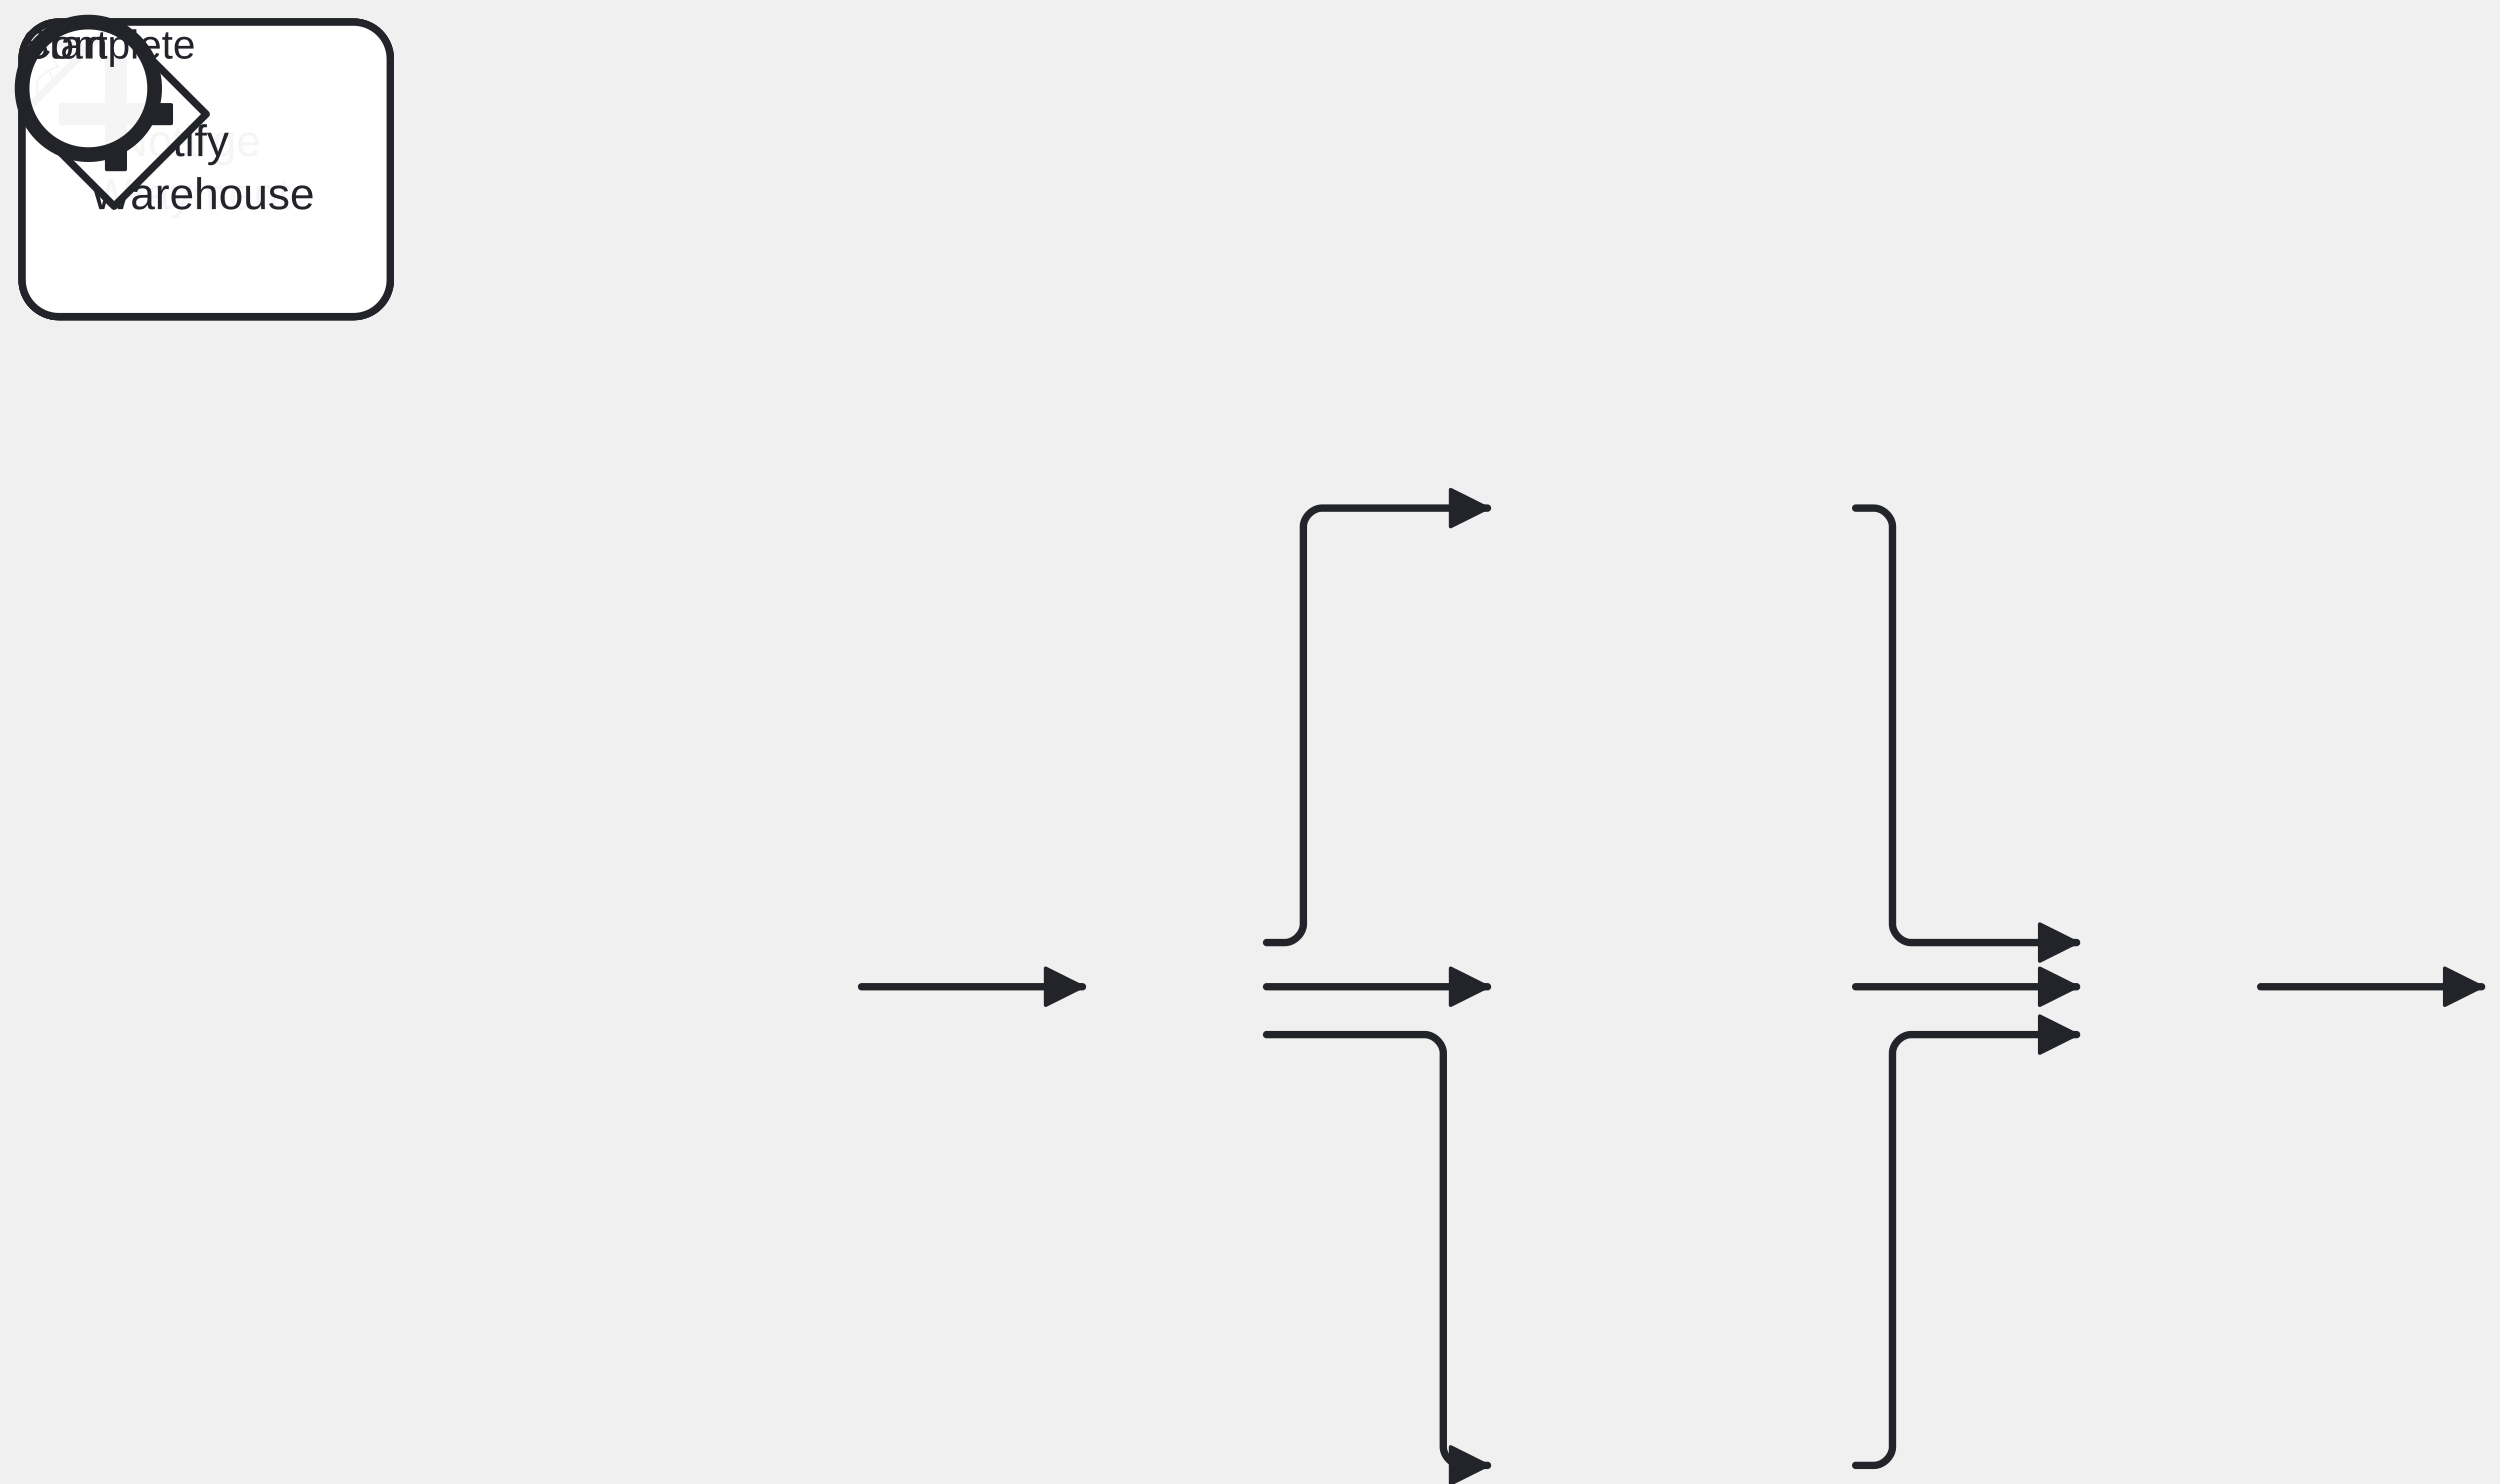
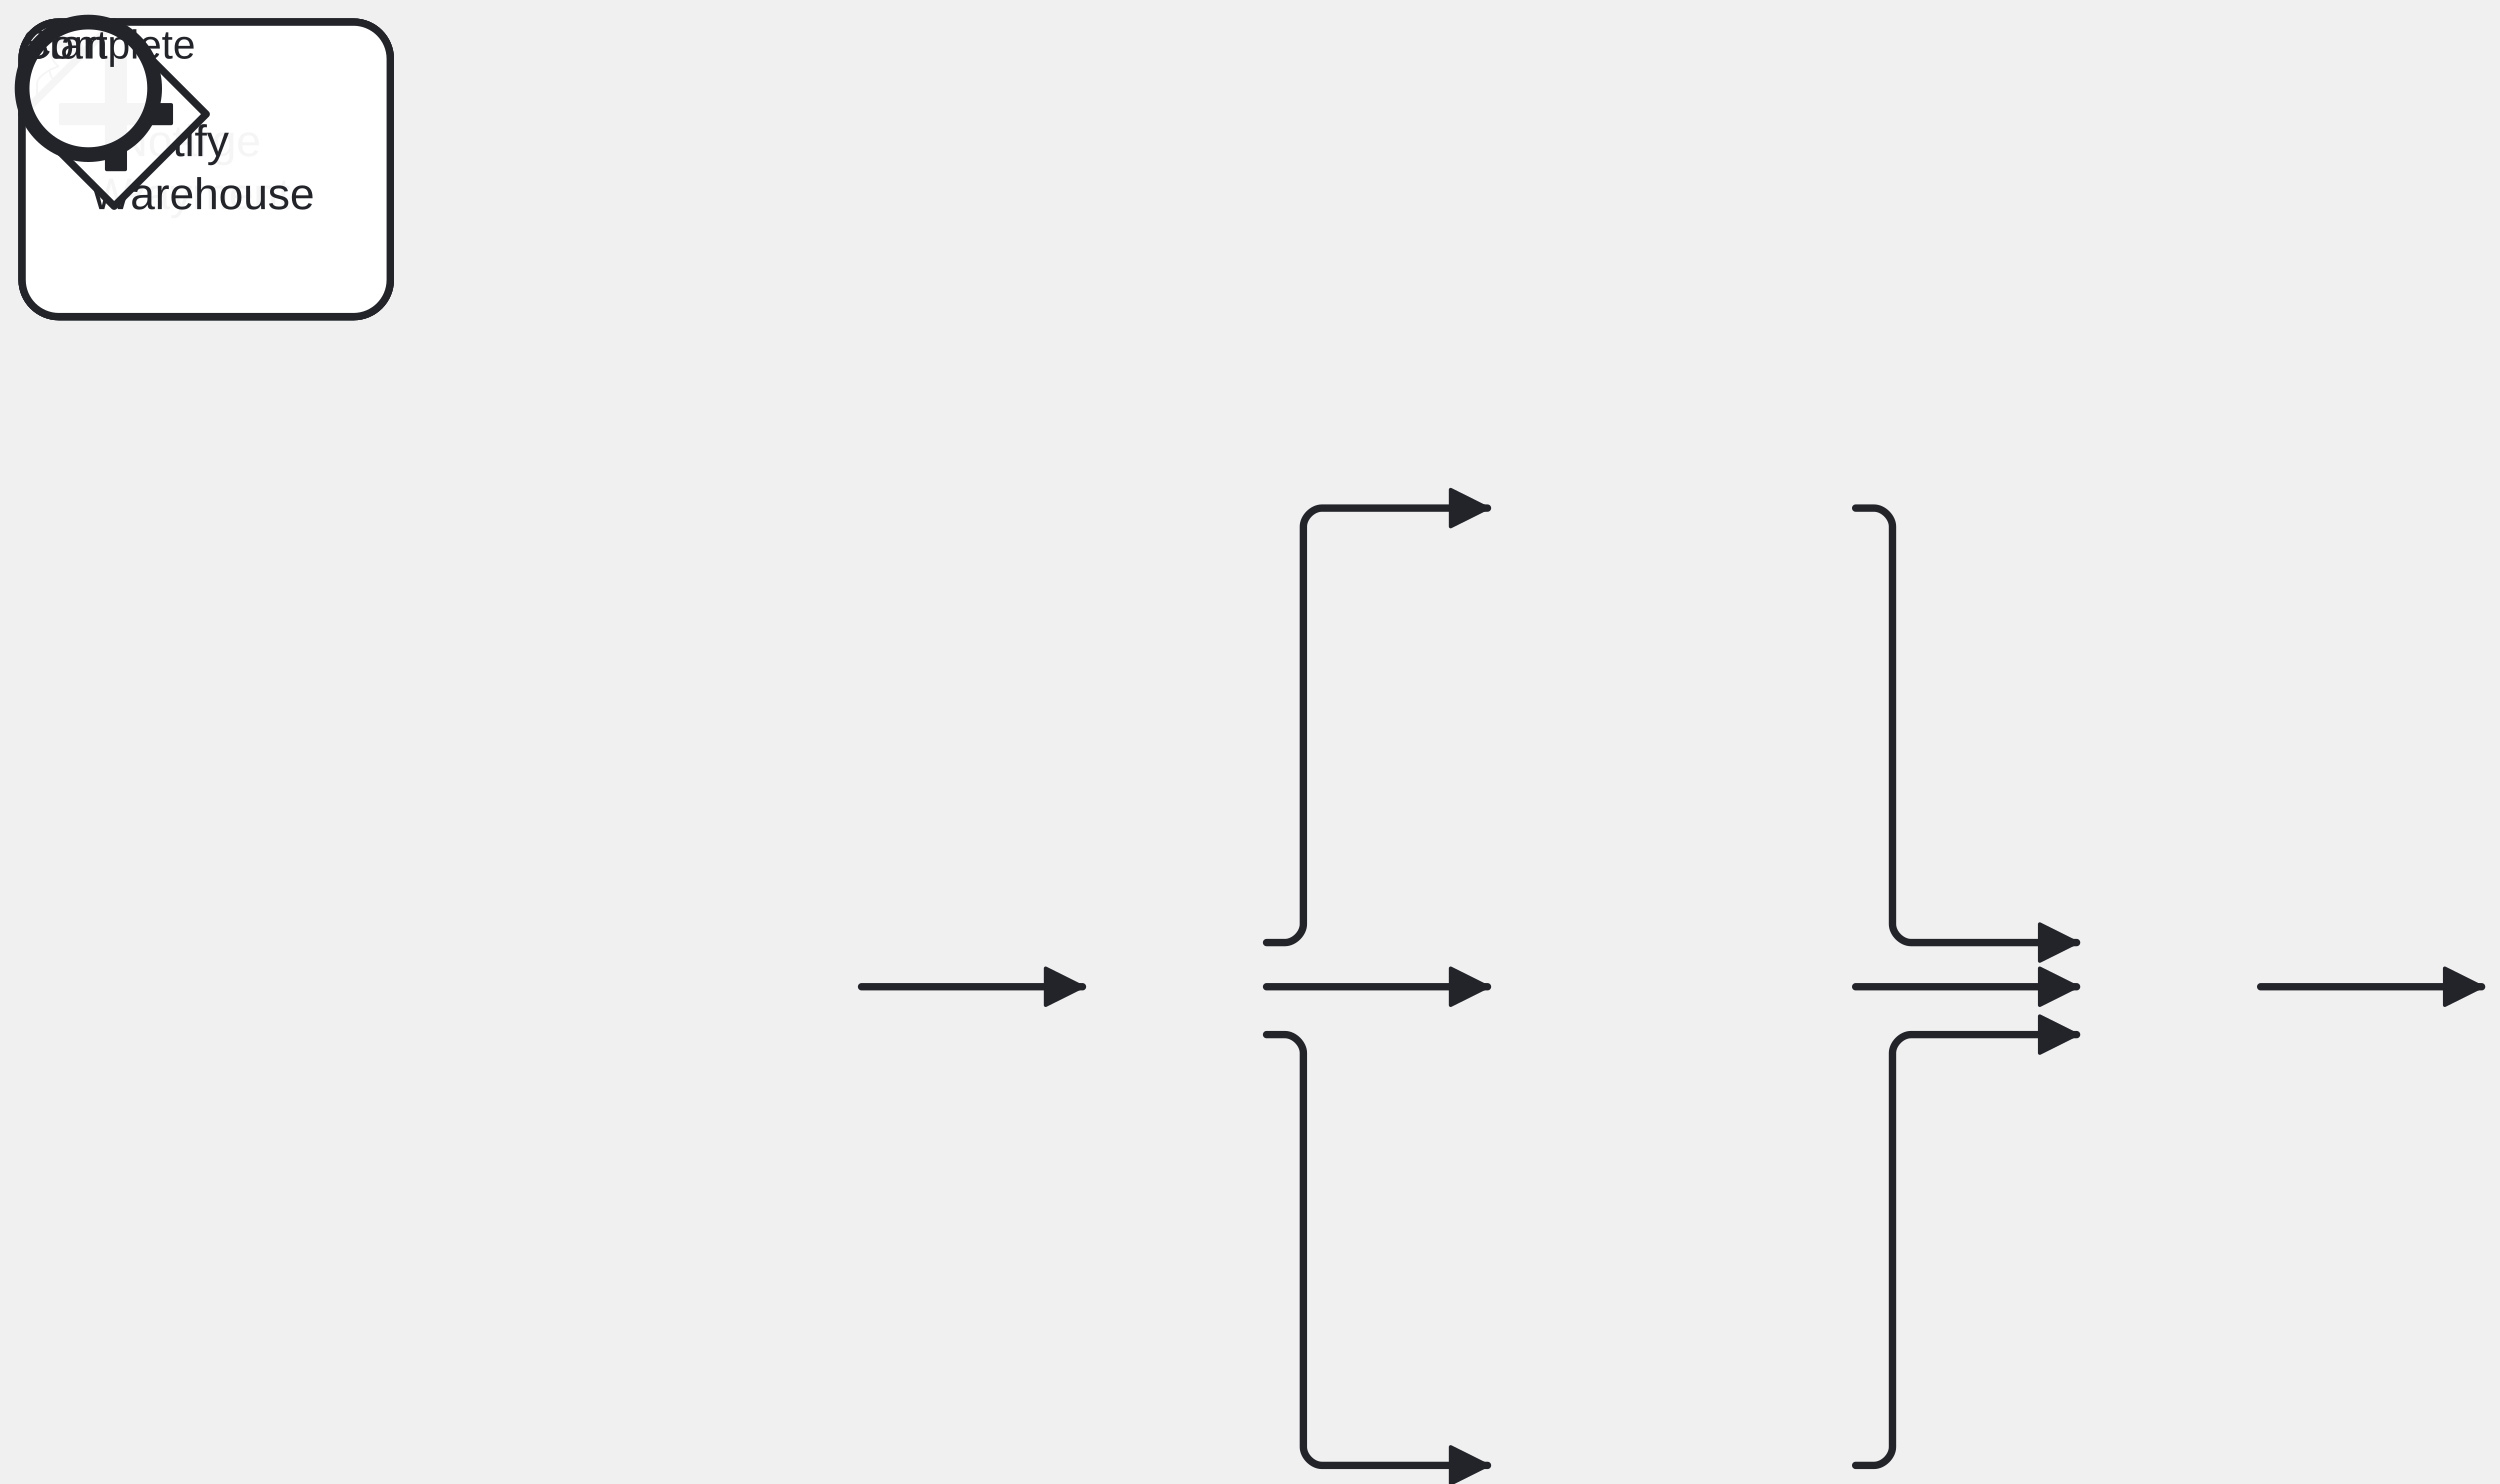
<svg xmlns="http://www.w3.org/2000/svg" width="679" height="403" viewBox="-6 -6 679 403" version="1.1">
  <g class="djs-group">
    <g class="djs-element djs-shape" data-element-id="StartEvent_Start" style="display: block;">
      <g class="djs-visual">
        <circle cx="18" cy="18" r="18" style="stroke-linecap: round; stroke-linejoin: round; stroke: hsl(225, 10%, 15%); stroke-width: 2px; fill: white; fill-opacity: 0.95;" />
      </g>
      <rect style="fill: none; stroke-opacity: 0; stroke: white; stroke-width: 15px;" class="djs-hit djs-hit-all" x="0" y="0" width="36" height="36" />
      <circle cx="18" cy="18" r="23" style="fill: none;" class="djs-outline" />
    </g>
  </g>
  <g class="djs-group">
-     <g class="djs-element djs-shape" data-element-id="Gateway_li5uqwu" style="display: block;">
+     <g class="djs-element djs-shape" data-element-id="Gateway_9a2b5p0" style="display: block;">
      <g class="djs-visual">
        <polygon style="stroke-linecap: round; stroke-linejoin: round; stroke: hsl(225, 10%, 15%); stroke-width: 2px; fill: white; fill-opacity: 0.95;" points="25,0 50,25 25,50 0,25" />
        <path style="fill: hsl(225, 10%, 15%); stroke-linecap: round; stroke-linejoin: round; stroke: hsl(225, 10%, 15%); stroke-width: 1px;" d="m 23,10 0,12.5 -12.5,0 0,5 12.5,0 0,12.5 5,0 0,-12.5 12.5,0 0,-5 -12.5,0 0,-12.5 -5,0 z" />
      </g>
      <rect style="fill: none; stroke-opacity: 0; stroke: white; stroke-width: 15px;" class="djs-hit djs-hit-all" x="0" y="0" width="50" height="50" />
      <rect style="transform-box: fill-box; transform: rotate(45deg); transform-origin: center; fill: none;" x="2" y="2" rx="4" width="46" height="46" class="djs-outline" />
    </g>
  </g>
  <g class="djs-group">
    <g class="djs-element djs-shape" data-element-id="UserTask_CheckInventory" style="display: block;">
      <g class="djs-visual">
        <rect x="0" y="0" width="100" height="80" rx="10" ry="10" style="stroke-linecap: round; stroke-linejoin: round; stroke: hsl(225, 10%, 15%); stroke-width: 2px; fill: white; fill-opacity: 0.95;" />
        <text style="font-family: Arial, sans-serif; font-size: 12px; font-weight: normal; fill: hsl(225, 10%, 15%);" lineHeight="1.2" class="djs-label">
          <tspan x="29" y="36.4">Check </tspan>
          <tspan x="18.5" y="50.8">Inventory</tspan>
        </text>
        <path style="fill: white; stroke-linecap: round; stroke-linejoin: round; stroke: hsl(225, 10%, 15%); stroke-width: 0.5px;" d="m 15,12 c 0.909,-0.845 1.594,-2.049 1.594,-3.385 0,-2.554 -1.805,-4.622 -4.357,-4.622 -2.552,0 -4.288,2.068 -4.288,4.622 0,1.348 0.974,2.562 1.896,3.405 -0.529,0.187 -5.669,2.097 -5.794,4.756 v 6.718 h 17 v -6.718 c 0,-2.298 -5.528,-4.595 -6.051,-4.776 zm -8,6 l 0,5.5 m 11,0 l 0,-5" />
        <path style="fill: white; stroke-linecap: round; stroke-linejoin: round; stroke: hsl(225, 10%, 15%); stroke-width: 0.5px;" d="m 15,12 m 2.162,1.009 c 0,2.447 -2.158,4.431 -4.821,4.431 -2.665,0 -4.822,-1.981 -4.822,-4.431 " />
        <path style="fill: hsl(225, 10%, 15%); stroke-linecap: round; stroke-linejoin: round; stroke: hsl(225, 10%, 15%); stroke-width: 0.5px;" d="m 15,12 m -6.9,-3.80 c 0,0 2.251,-2.358 4.274,-1.177 2.024,1.181 4.221,1.537 4.124,0.965 -0.098,-0.57 -0.117,-3.791 -4.191,-4.136 -3.575,0.001 -4.208,3.367 -4.207,4.348 z" />
      </g>
      <rect style="fill: none; stroke-opacity: 0; stroke: white; stroke-width: 15px;" class="djs-hit djs-hit-all" x="0" y="0" width="100" height="80" />
      <rect x="-5" y="-5" rx="14" width="110" height="90" style="fill: none;" class="djs-outline" />
    </g>
  </g>
  <g class="djs-group">
    <g class="djs-element djs-shape" data-element-id="ServiceTask_ChargePayment" style="display: block;">
      <g class="djs-visual">
        <rect x="0" y="0" width="100" height="80" rx="10" ry="10" style="stroke-linecap: round; stroke-linejoin: round; stroke: hsl(225, 10%, 15%); stroke-width: 2px; fill: white; fill-opacity: 0.95;" />
        <text style="font-family: Arial, sans-serif; font-size: 12px; font-weight: normal; fill: hsl(225, 10%, 15%);" lineHeight="1.2" class="djs-label">
          <tspan x="25.5" y="36.4">Charge </tspan>
          <tspan x="25.5" y="50.8">Payment</tspan>
        </text>
        <circle cx="5" cy="5" r="5" style="stroke-linecap: round; stroke-linejoin: round; stroke: none; stroke-width: 2px; fill: white;" transform="translate(6, 6)" />
        <path style="fill: white; stroke-linecap: round; stroke-linejoin: round; stroke: hsl(225, 10%, 15%); stroke-width: 1px;" d="m 12,18 v -1.713 c 0.352,-0.07 0.704,-0.178 1.048,-0.321 0.344,-0.145 0.666,-0.321 0.966,-0.521 l 1.194,1.18 1.567,-1.577 -1.195,-1.18 c 0.403,-0.614 0.683,-1.299 0.825,-2.018 l 1.622,-0.01 v -2.22 l -1.637,0.01 c -0.073,-0.352 -0.178,-0.7 -0.324,-1.044 -0.145,-0.344 -0.321,-0.664 -0.523,-0.962 l 1.131,-1.136 -1.583,-1.563 -1.13,1.136 c -0.614,-0.401 -1.303,-0.681 -2.023,-0.822 l 0.009,-1.619 h -2.241 l 0.004,1.631 c -0.354,0.074 -0.705,0.18 -1.05,0.324 -0.344,0.144 -0.665,0.321 -0.964,0.52 l -1.17,-1.158 -1.567,1.579 1.168,1.157 c -0.403,0.613 -0.683,1.298 -0.825,2.017 l -1.659,0.003 v 2.222 l 1.672,-0.006 c 0.073,0.351 0.18,0.702 0.324,1.045 0.145,0.344 0.321,0.664 0.523,0.961 l -1.199,1.197 1.584,1.56 1.196,-1.193 c 0.614,0.403 1.303,0.682 2.023,0.823 l 7.19e-4,1.699 h 2.227 z m 0.221,-3.996 c -1.789,0.75 -3.858,-0.093 -4.61,-1.874 -0.752,-1.783 0.091,-3.846 1.88,-4.596 1.788,-0.749 3.857,0.093 4.609,1.874 0.752,1.782 -0.091,3.846 -1.88,4.596 z" />
        <circle cx="5" cy="5" r="5" style="stroke-linecap: round; stroke-linejoin: round; stroke: none; stroke-width: 2px; fill: white;" transform="translate(11, 10)" />
        <path style="fill: white; stroke-linecap: round; stroke-linejoin: round; stroke: hsl(225, 10%, 15%); stroke-width: 1px;" d="m 17,22 v -1.713 c 0.352,-0.07 0.704,-0.178 1.048,-0.321 0.344,-0.145 0.666,-0.321 0.966,-0.521 l 1.194,1.18 1.567,-1.577 -1.195,-1.18 c 0.403,-0.614 0.683,-1.299 0.825,-2.018 l 1.622,-0.01 v -2.22 l -1.637,0.01 c -0.073,-0.352 -0.178,-0.7 -0.324,-1.044 -0.145,-0.344 -0.321,-0.664 -0.523,-0.962 l 1.131,-1.136 -1.583,-1.563 -1.13,1.136 c -0.614,-0.401 -1.303,-0.681 -2.023,-0.822 l 0.009,-1.619 h -2.241 l 0.004,1.631 c -0.354,0.074 -0.705,0.18 -1.05,0.324 -0.344,0.144 -0.665,0.321 -0.964,0.52 l -1.17,-1.158 -1.567,1.579 1.168,1.157 c -0.403,0.613 -0.683,1.298 -0.825,2.017 l -1.659,0.003 v 2.222 l 1.672,-0.006 c 0.073,0.351 0.18,0.702 0.324,1.045 0.145,0.344 0.321,0.664 0.523,0.961 l -1.199,1.197 1.584,1.56 1.196,-1.193 c 0.614,0.403 1.303,0.682 2.023,0.823 l 7.19e-4,1.699 h 2.227 z m 0.221,-3.996 c -1.789,0.75 -3.858,-0.093 -4.61,-1.874 -0.752,-1.783 0.091,-3.846 1.88,-4.596 1.788,-0.749 3.857,0.093 4.609,1.874 0.752,1.782 -0.091,3.846 -1.88,4.596 z" />
      </g>
      <rect style="fill: none; stroke-opacity: 0; stroke: white; stroke-width: 15px;" class="djs-hit djs-hit-all" x="0" y="0" width="100" height="80" />
      <rect x="-5" y="-5" rx="14" width="110" height="90" style="fill: none;" class="djs-outline" />
    </g>
  </g>
  <g class="djs-group">
    <g class="djs-element djs-shape" data-element-id="UserTask_NotifyWarehouse" style="display: block;">
      <g class="djs-visual">
        <rect x="0" y="0" width="100" height="80" rx="10" ry="10" style="stroke-linecap: round; stroke-linejoin: round; stroke: hsl(225, 10%, 15%); stroke-width: 2px; fill: white; fill-opacity: 0.95;" />
        <text style="font-family: Arial, sans-serif; font-size: 12px; font-weight: normal; fill: hsl(225, 10%, 15%);" lineHeight="1.2" class="djs-label">
          <tspan x="25.5" y="36.4">Notify </tspan>
          <tspan x="18.5" y="50.8">Warehouse</tspan>
        </text>
        <path style="fill: white; stroke-linecap: round; stroke-linejoin: round; stroke: hsl(225, 10%, 15%); stroke-width: 0.5px;" d="m 15,12 c 0.909,-0.845 1.594,-2.049 1.594,-3.385 0,-2.554 -1.805,-4.622 -4.357,-4.622 -2.552,0 -4.288,2.068 -4.288,4.622 0,1.348 0.974,2.562 1.896,3.405 -0.529,0.187 -5.669,2.097 -5.794,4.756 v 6.718 h 17 v -6.718 c 0,-2.298 -5.528,-4.595 -6.051,-4.776 zm -8,6 l 0,5.5 m 11,0 l 0,-5" />
        <path style="fill: white; stroke-linecap: round; stroke-linejoin: round; stroke: hsl(225, 10%, 15%); stroke-width: 0.5px;" d="m 15,12 m 2.162,1.009 c 0,2.447 -2.158,4.431 -4.821,4.431 -2.665,0 -4.822,-1.981 -4.822,-4.431 " />
        <path style="fill: hsl(225, 10%, 15%); stroke-linecap: round; stroke-linejoin: round; stroke: hsl(225, 10%, 15%); stroke-width: 0.5px;" d="m 15,12 m -6.9,-3.80 c 0,0 2.251,-2.358 4.274,-1.177 2.024,1.181 4.221,1.537 4.124,0.965 -0.098,-0.57 -0.117,-3.791 -4.191,-4.136 -3.575,0.001 -4.208,3.367 -4.207,4.348 z" />
      </g>
      <rect style="fill: none; stroke-opacity: 0; stroke: white; stroke-width: 15px;" class="djs-hit djs-hit-all" x="0" y="0" width="100" height="80" />
      <rect x="-5" y="-5" rx="14" width="110" height="90" style="fill: none;" class="djs-outline" />
    </g>
  </g>
  <g class="djs-group">
-     <g class="djs-element djs-shape" data-element-id="Gateway_hrlw7xl" style="display: block;">
+     <g class="djs-element djs-shape" data-element-id="Gateway_khr61do" style="display: block;">
      <g class="djs-visual">
        <polygon style="stroke-linecap: round; stroke-linejoin: round; stroke: hsl(225, 10%, 15%); stroke-width: 2px; fill: white; fill-opacity: 0.95;" points="25,0 50,25 25,50 0,25" />
        <path style="fill: hsl(225, 10%, 15%); stroke-linecap: round; stroke-linejoin: round; stroke: hsl(225, 10%, 15%); stroke-width: 1px;" d="m 23,10 0,12.5 -12.5,0 0,5 12.5,0 0,12.5 5,0 0,-12.5 12.5,0 0,-5 -12.5,0 0,-12.5 -5,0 z" />
      </g>
      <rect style="fill: none; stroke-opacity: 0; stroke: white; stroke-width: 15px;" class="djs-hit djs-hit-all" x="0" y="0" width="50" height="50" />
      <rect style="transform-box: fill-box; transform: rotate(45deg); transform-origin: center; fill: none;" x="2" y="2" rx="4" width="46" height="46" class="djs-outline" />
    </g>
  </g>
  <g class="djs-group">
    <g class="djs-element djs-shape" data-element-id="EndEvent_Complete" style="display: block;">
      <g class="djs-visual">
        <circle cx="18" cy="18" r="18" style="stroke-linecap: round; stroke-linejoin: round; stroke: hsl(225, 10%, 15%); stroke-width: 4px; fill: white; fill-opacity: 0.95;" />
      </g>
      <rect style="fill: none; stroke-opacity: 0; stroke: white; stroke-width: 15px;" class="djs-hit djs-hit-all" x="0" y="0" width="36" height="36" />
      <circle cx="18" cy="18" r="24" style="fill: none;" class="djs-outline" />
    </g>
  </g>
  <g class="djs-group">
-     <g class="djs-element djs-connection" data-element-id="Flow_xln0a48" style="display: block;">
-       <g class="djs-visual">
-         <defs>
-           <marker id="marker-7y6cojgyspatalcqcgjl86zjz" viewBox="0 0 20 20" refX="11" refY="10" markerWidth="10" markerHeight="10" orient="auto">
-             <path d="M 1 5 L 11 10 L 1 15 Z" style="stroke-linecap: round; stroke-linejoin: round; stroke: hsl(225, 10%, 15%); stroke-width: 1px; fill: hsl(225, 10%, 15%);" />
-           </marker>
-         </defs>
-         <path style="fill: none; stroke-linecap: round; stroke-linejoin: round; stroke: hsl(225, 10%, 15%); stroke-width: 2px; marker-end: url(#marker-7y6cojgyspatalcqcgjl86zjz);" data-corner-radius="5" d="M228,262L288,262" />
+     <g class="djs-element djs-connection" data-element-id="Flow_hx8716q" style="display: block;">
+       <g class="djs-visual">
+         <defs>
+           <marker id="marker-4ce563tegaswztb5efiir9o5g" viewBox="0 0 20 20" refX="11" refY="10" markerWidth="10" markerHeight="10" orient="auto">
+             <path d="M 1 5 L 11 10 L 1 15 Z" style="stroke-linecap: round; stroke-linejoin: round; stroke: hsl(225, 10%, 15%); stroke-width: 1px; fill: hsl(225, 10%, 15%);" />
+           </marker>
+         </defs>
+         <path style="fill: none; stroke-linecap: round; stroke-linejoin: round; stroke: hsl(225, 10%, 15%); stroke-width: 2px; marker-end: url(#marker-4ce563tegaswztb5efiir9o5g);" data-corner-radius="5" d="M228,262L288,262" />
      </g>
      <path d="M228,262L288,262" style="fill: none; stroke-opacity: 0; stroke: white; stroke-width: 15px;" class="djs-hit djs-hit-stroke" />
      <rect x="223" y="257" rx="4" width="70" height="10" style="fill: none;" class="djs-outline" />
    </g>
  </g>
  <g class="djs-group">
-     <g class="djs-element djs-connection" data-element-id="Flow_ckqxh31" style="display: block;">
-       <g class="djs-visual">
-         <defs>
-           <marker id="marker-2u6icrprhqy9wdnq8tbzgs4bp" viewBox="0 0 20 20" refX="11" refY="10" markerWidth="10" markerHeight="10" orient="auto">
-             <path d="M 1 5 L 11 10 L 1 15 Z" style="stroke-linecap: round; stroke-linejoin: round; stroke: hsl(225, 10%, 15%); stroke-width: 1px; fill: hsl(225, 10%, 15%);" />
-           </marker>
-         </defs>
-         <path style="fill: none; stroke-linecap: round; stroke-linejoin: round; stroke: hsl(225, 10%, 15%); stroke-width: 2px; marker-end: url(#marker-2u6icrprhqy9wdnq8tbzgs4bp);" data-corner-radius="5" d="M338,250L343,250C345.5,250,348,247.5,348,245L348,137C348,134.5,350.5,132,353,132L398,132" />
+     <g class="djs-element djs-connection" data-element-id="Flow_ubruyyo" style="display: block;">
+       <g class="djs-visual">
+         <defs>
+           <marker id="marker-c4wsh8agstd9bsr8ruoc8k26w" viewBox="0 0 20 20" refX="11" refY="10" markerWidth="10" markerHeight="10" orient="auto">
+             <path d="M 1 5 L 11 10 L 1 15 Z" style="stroke-linecap: round; stroke-linejoin: round; stroke: hsl(225, 10%, 15%); stroke-width: 1px; fill: hsl(225, 10%, 15%);" />
+           </marker>
+         </defs>
+         <path style="fill: none; stroke-linecap: round; stroke-linejoin: round; stroke: hsl(225, 10%, 15%); stroke-width: 2px; marker-end: url(#marker-c4wsh8agstd9bsr8ruoc8k26w);" data-corner-radius="5" d="M338,250L343,250C345.5,250,348,247.5,348,245L348,137C348,134.5,350.5,132,353,132L398,132" />
      </g>
      <path d="M338,250L348,250L348,132L398,132" style="fill: none; stroke-opacity: 0; stroke: white; stroke-width: 15px;" class="djs-hit djs-hit-stroke" />
      <rect x="333" y="127" rx="4" width="70" height="128" style="fill: none;" class="djs-outline" />
    </g>
  </g>
  <g class="djs-group">
-     <g class="djs-element djs-connection" data-element-id="Flow_isnaibv" style="display: block;">
-       <g class="djs-visual">
-         <defs>
-           <marker id="marker-dcnj3tnk36yp8lqftpnc0dnyj" viewBox="0 0 20 20" refX="11" refY="10" markerWidth="10" markerHeight="10" orient="auto">
-             <path d="M 1 5 L 11 10 L 1 15 Z" style="stroke-linecap: round; stroke-linejoin: round; stroke: hsl(225, 10%, 15%); stroke-width: 1px; fill: hsl(225, 10%, 15%);" />
-           </marker>
-         </defs>
-         <path style="fill: none; stroke-linecap: round; stroke-linejoin: round; stroke: hsl(225, 10%, 15%); stroke-width: 2px; marker-end: url(#marker-dcnj3tnk36yp8lqftpnc0dnyj);" data-corner-radius="5" d="M338,262L398,262" />
+     <g class="djs-element djs-connection" data-element-id="Flow_fvw2w1e" style="display: block;">
+       <g class="djs-visual">
+         <defs>
+           <marker id="marker-eq7nw32xn6ojbrzi11omm5oot" viewBox="0 0 20 20" refX="11" refY="10" markerWidth="10" markerHeight="10" orient="auto">
+             <path d="M 1 5 L 11 10 L 1 15 Z" style="stroke-linecap: round; stroke-linejoin: round; stroke: hsl(225, 10%, 15%); stroke-width: 1px; fill: hsl(225, 10%, 15%);" />
+           </marker>
+         </defs>
+         <path style="fill: none; stroke-linecap: round; stroke-linejoin: round; stroke: hsl(225, 10%, 15%); stroke-width: 2px; marker-end: url(#marker-eq7nw32xn6ojbrzi11omm5oot);" data-corner-radius="5" d="M338,262L398,262" />
      </g>
      <path d="M338,262L398,262" style="fill: none; stroke-opacity: 0; stroke: white; stroke-width: 15px;" class="djs-hit djs-hit-stroke" />
      <rect x="333" y="257" rx="4" width="70" height="10" style="fill: none;" class="djs-outline" />
    </g>
  </g>
  <g class="djs-group">
-     <g class="djs-element djs-connection" data-element-id="Flow_zgjgkv5" style="display: block;">
-       <g class="djs-visual">
-         <defs>
-           <marker id="marker-3tiqj54d2f0oivpfmnqol7ky1" viewBox="0 0 20 20" refX="11" refY="10" markerWidth="10" markerHeight="10" orient="auto">
-             <path d="M 1 5 L 11 10 L 1 15 Z" style="stroke-linecap: round; stroke-linejoin: round; stroke: hsl(225, 10%, 15%); stroke-width: 1px; fill: hsl(225, 10%, 15%);" />
-           </marker>
-         </defs>
-         <path style="fill: none; stroke-linecap: round; stroke-linejoin: round; stroke: hsl(225, 10%, 15%); stroke-width: 2px; marker-end: url(#marker-3tiqj54d2f0oivpfmnqol7ky1);" data-corner-radius="5" d="M338,275L381,275C383.5,275,386,277.5,386,280L386,387C386,389.5,388.5,392,391,392L398,392" />
-       </g>
-       <path d="M338,275L386,275L386,392L398,392" style="fill: none; stroke-opacity: 0; stroke: white; stroke-width: 15px;" class="djs-hit djs-hit-stroke" />
+     <g class="djs-element djs-connection" data-element-id="Flow_nwn2wmi" style="display: block;">
+       <g class="djs-visual">
+         <defs>
+           <marker id="marker-13dxw70baepa0pheuafjau7fc" viewBox="0 0 20 20" refX="11" refY="10" markerWidth="10" markerHeight="10" orient="auto">
+             <path d="M 1 5 L 11 10 L 1 15 Z" style="stroke-linecap: round; stroke-linejoin: round; stroke: hsl(225, 10%, 15%); stroke-width: 1px; fill: hsl(225, 10%, 15%);" />
+           </marker>
+         </defs>
+         <path style="fill: none; stroke-linecap: round; stroke-linejoin: round; stroke: hsl(225, 10%, 15%); stroke-width: 2px; marker-end: url(#marker-13dxw70baepa0pheuafjau7fc);" data-corner-radius="5" d="M338,275L343,275C345.5,275,348,277.5,348,280L348,387C348,389.5,350.5,392,353,392L398,392" />
+       </g>
+       <path d="M338,275L348,275L348,392L398,392" style="fill: none; stroke-opacity: 0; stroke: white; stroke-width: 15px;" class="djs-hit djs-hit-stroke" />
      <rect x="333" y="270" rx="4" width="70" height="127" style="fill: none;" class="djs-outline" />
    </g>
  </g>
  <g class="djs-group">
-     <g class="djs-element djs-connection" data-element-id="Flow_22f6rii" style="display: block;">
-       <g class="djs-visual">
-         <defs>
-           <marker id="marker-8aq9dia8ft7zjeaf08g5r60a9" viewBox="0 0 20 20" refX="11" refY="10" markerWidth="10" markerHeight="10" orient="auto">
-             <path d="M 1 5 L 11 10 L 1 15 Z" style="stroke-linecap: round; stroke-linejoin: round; stroke: hsl(225, 10%, 15%); stroke-width: 1px; fill: hsl(225, 10%, 15%);" />
-           </marker>
-         </defs>
-         <path style="fill: none; stroke-linecap: round; stroke-linejoin: round; stroke: hsl(225, 10%, 15%); stroke-width: 2px; marker-end: url(#marker-8aq9dia8ft7zjeaf08g5r60a9);" data-corner-radius="5" d="M498,132L503,132C505.5,132,508,134.5,508,137L508,245C508,247.5,510.5,250,513,250L558,250" />
+     <g class="djs-element djs-connection" data-element-id="Flow_buw4uq5" style="display: block;">
+       <g class="djs-visual">
+         <defs>
+           <marker id="marker-dx0djv44cu54dij64z4a1xivk" viewBox="0 0 20 20" refX="11" refY="10" markerWidth="10" markerHeight="10" orient="auto">
+             <path d="M 1 5 L 11 10 L 1 15 Z" style="stroke-linecap: round; stroke-linejoin: round; stroke: hsl(225, 10%, 15%); stroke-width: 1px; fill: hsl(225, 10%, 15%);" />
+           </marker>
+         </defs>
+         <path style="fill: none; stroke-linecap: round; stroke-linejoin: round; stroke: hsl(225, 10%, 15%); stroke-width: 2px; marker-end: url(#marker-dx0djv44cu54dij64z4a1xivk);" data-corner-radius="5" d="M498,132L503,132C505.5,132,508,134.5,508,137L508,245C508,247.5,510.5,250,513,250L558,250" />
      </g>
      <path d="M498,132L508,132L508,250L558,250" style="fill: none; stroke-opacity: 0; stroke: white; stroke-width: 15px;" class="djs-hit djs-hit-stroke" />
      <rect x="493" y="127" rx="4" width="70" height="128" style="fill: none;" class="djs-outline" />
    </g>
  </g>
  <g class="djs-group">
-     <g class="djs-element djs-connection" data-element-id="Flow_zxigidh" style="display: block;">
-       <g class="djs-visual">
-         <defs>
-           <marker id="marker-8d0x6tbw11al751bz6m41kpf9" viewBox="0 0 20 20" refX="11" refY="10" markerWidth="10" markerHeight="10" orient="auto">
-             <path d="M 1 5 L 11 10 L 1 15 Z" style="stroke-linecap: round; stroke-linejoin: round; stroke: hsl(225, 10%, 15%); stroke-width: 1px; fill: hsl(225, 10%, 15%);" />
-           </marker>
-         </defs>
-         <path style="fill: none; stroke-linecap: round; stroke-linejoin: round; stroke: hsl(225, 10%, 15%); stroke-width: 2px; marker-end: url(#marker-8d0x6tbw11al751bz6m41kpf9);" data-corner-radius="5" d="M498,262L558,262" />
+     <g class="djs-element djs-connection" data-element-id="Flow_l2b11ef" style="display: block;">
+       <g class="djs-visual">
+         <defs>
+           <marker id="marker-1qe2x1oz9ykno39hkjyu8iump" viewBox="0 0 20 20" refX="11" refY="10" markerWidth="10" markerHeight="10" orient="auto">
+             <path d="M 1 5 L 11 10 L 1 15 Z" style="stroke-linecap: round; stroke-linejoin: round; stroke: hsl(225, 10%, 15%); stroke-width: 1px; fill: hsl(225, 10%, 15%);" />
+           </marker>
+         </defs>
+         <path style="fill: none; stroke-linecap: round; stroke-linejoin: round; stroke: hsl(225, 10%, 15%); stroke-width: 2px; marker-end: url(#marker-1qe2x1oz9ykno39hkjyu8iump);" data-corner-radius="5" d="M498,262L558,262" />
      </g>
      <path d="M498,262L558,262" style="fill: none; stroke-opacity: 0; stroke: white; stroke-width: 15px;" class="djs-hit djs-hit-stroke" />
      <rect x="493" y="257" rx="4" width="70" height="10" style="fill: none;" class="djs-outline" />
    </g>
  </g>
  <g class="djs-group">
-     <g class="djs-element djs-connection" data-element-id="Flow_mvd5ado" style="display: block;">
-       <g class="djs-visual">
-         <defs>
-           <marker id="marker-2439kbhl4mihkv6907tmi6oem" viewBox="0 0 20 20" refX="11" refY="10" markerWidth="10" markerHeight="10" orient="auto">
-             <path d="M 1 5 L 11 10 L 1 15 Z" style="stroke-linecap: round; stroke-linejoin: round; stroke: hsl(225, 10%, 15%); stroke-width: 1px; fill: hsl(225, 10%, 15%);" />
-           </marker>
-         </defs>
-         <path style="fill: none; stroke-linecap: round; stroke-linejoin: round; stroke: hsl(225, 10%, 15%); stroke-width: 2px; marker-end: url(#marker-2439kbhl4mihkv6907tmi6oem);" data-corner-radius="5" d="M498,392L503,392C505.5,392,508,389.5,508,387L508,280C508,277.5,510.5,275,513,275L558,275" />
+     <g class="djs-element djs-connection" data-element-id="Flow_cx20db3" style="display: block;">
+       <g class="djs-visual">
+         <defs>
+           <marker id="marker-d8w45byx38dmsz6x9d6izoam9" viewBox="0 0 20 20" refX="11" refY="10" markerWidth="10" markerHeight="10" orient="auto">
+             <path d="M 1 5 L 11 10 L 1 15 Z" style="stroke-linecap: round; stroke-linejoin: round; stroke: hsl(225, 10%, 15%); stroke-width: 1px; fill: hsl(225, 10%, 15%);" />
+           </marker>
+         </defs>
+         <path style="fill: none; stroke-linecap: round; stroke-linejoin: round; stroke: hsl(225, 10%, 15%); stroke-width: 2px; marker-end: url(#marker-d8w45byx38dmsz6x9d6izoam9);" data-corner-radius="5" d="M498,392L503,392C505.5,392,508,389.5,508,387L508,280C508,277.5,510.5,275,513,275L558,275" />
      </g>
      <path d="M498,392L508,392L508,275L558,275" style="fill: none; stroke-opacity: 0; stroke: white; stroke-width: 15px;" class="djs-hit djs-hit-stroke" />
      <rect x="493" y="270" rx="4" width="70" height="127" style="fill: none;" class="djs-outline" />
    </g>
  </g>
  <g class="djs-group">
-     <g class="djs-element djs-connection" data-element-id="Flow_542cjo3" style="display: block;">
-       <g class="djs-visual">
-         <defs>
-           <marker id="marker-2nt3jkj9nc8qf64v94xgw0i7h" viewBox="0 0 20 20" refX="11" refY="10" markerWidth="10" markerHeight="10" orient="auto">
-             <path d="M 1 5 L 11 10 L 1 15 Z" style="stroke-linecap: round; stroke-linejoin: round; stroke: hsl(225, 10%, 15%); stroke-width: 1px; fill: hsl(225, 10%, 15%);" />
-           </marker>
-         </defs>
-         <path style="fill: none; stroke-linecap: round; stroke-linejoin: round; stroke: hsl(225, 10%, 15%); stroke-width: 2px; marker-end: url(#marker-2nt3jkj9nc8qf64v94xgw0i7h);" data-corner-radius="5" d="M608,262L668,262" />
+     <g class="djs-element djs-connection" data-element-id="Flow_mpwrsj6" style="display: block;">
+       <g class="djs-visual">
+         <defs>
+           <marker id="marker-e57wbwpaj69lvaimqdpu3nt2q" viewBox="0 0 20 20" refX="11" refY="10" markerWidth="10" markerHeight="10" orient="auto">
+             <path d="M 1 5 L 11 10 L 1 15 Z" style="stroke-linecap: round; stroke-linejoin: round; stroke: hsl(225, 10%, 15%); stroke-width: 1px; fill: hsl(225, 10%, 15%);" />
+           </marker>
+         </defs>
+         <path style="fill: none; stroke-linecap: round; stroke-linejoin: round; stroke: hsl(225, 10%, 15%); stroke-width: 2px; marker-end: url(#marker-e57wbwpaj69lvaimqdpu3nt2q);" data-corner-radius="5" d="M608,262L668,262" />
      </g>
      <path d="M608,262L668,262" style="fill: none; stroke-opacity: 0; stroke: white; stroke-width: 15px;" class="djs-hit djs-hit-stroke" />
      <rect x="603" y="257" rx="4" width="70" height="10" style="fill: none;" class="djs-outline" />
    </g>
  </g>
  <g class="djs-group">
    <g class="djs-element djs-shape" data-element-id="StartEvent_Start_label" style="display: block;">
      <g class="djs-visual">
        <text style="font-family: Arial, sans-serif; font-size: 11px; font-weight: normal; fill: hsl(225, 10%, 15%);" lineHeight="1.2" class="djs-label">
          <tspan x="0" y="9.9">Start</tspan>
        </text>
      </g>
      <rect style="fill: none; stroke-opacity: 0; stroke: white; stroke-width: 15px;" class="djs-hit djs-hit-all" x="0" y="0" width="35" height="14" />
      <rect x="-5" y="-5" rx="4" width="45" height="24" style="fill: none;" class="djs-outline" />
    </g>
  </g>
  <g class="djs-group">
    <g class="djs-element djs-shape" data-element-id="EndEvent_Complete_label" style="display: block;">
      <g class="djs-visual">
        <text style="font-family: Arial, sans-serif; font-size: 11px; font-weight: normal; fill: hsl(225, 10%, 15%);" lineHeight="1.2" class="djs-label">
          <tspan x="0" y="9.9">Complete</tspan>
        </text>
      </g>
      <rect style="fill: none; stroke-opacity: 0; stroke: white; stroke-width: 15px;" class="djs-hit djs-hit-all" x="0" y="0" width="56" height="14" />
      <rect x="-5" y="-5" rx="4" width="66" height="24" style="fill: none;" class="djs-outline" />
    </g>
  </g>
</svg>
